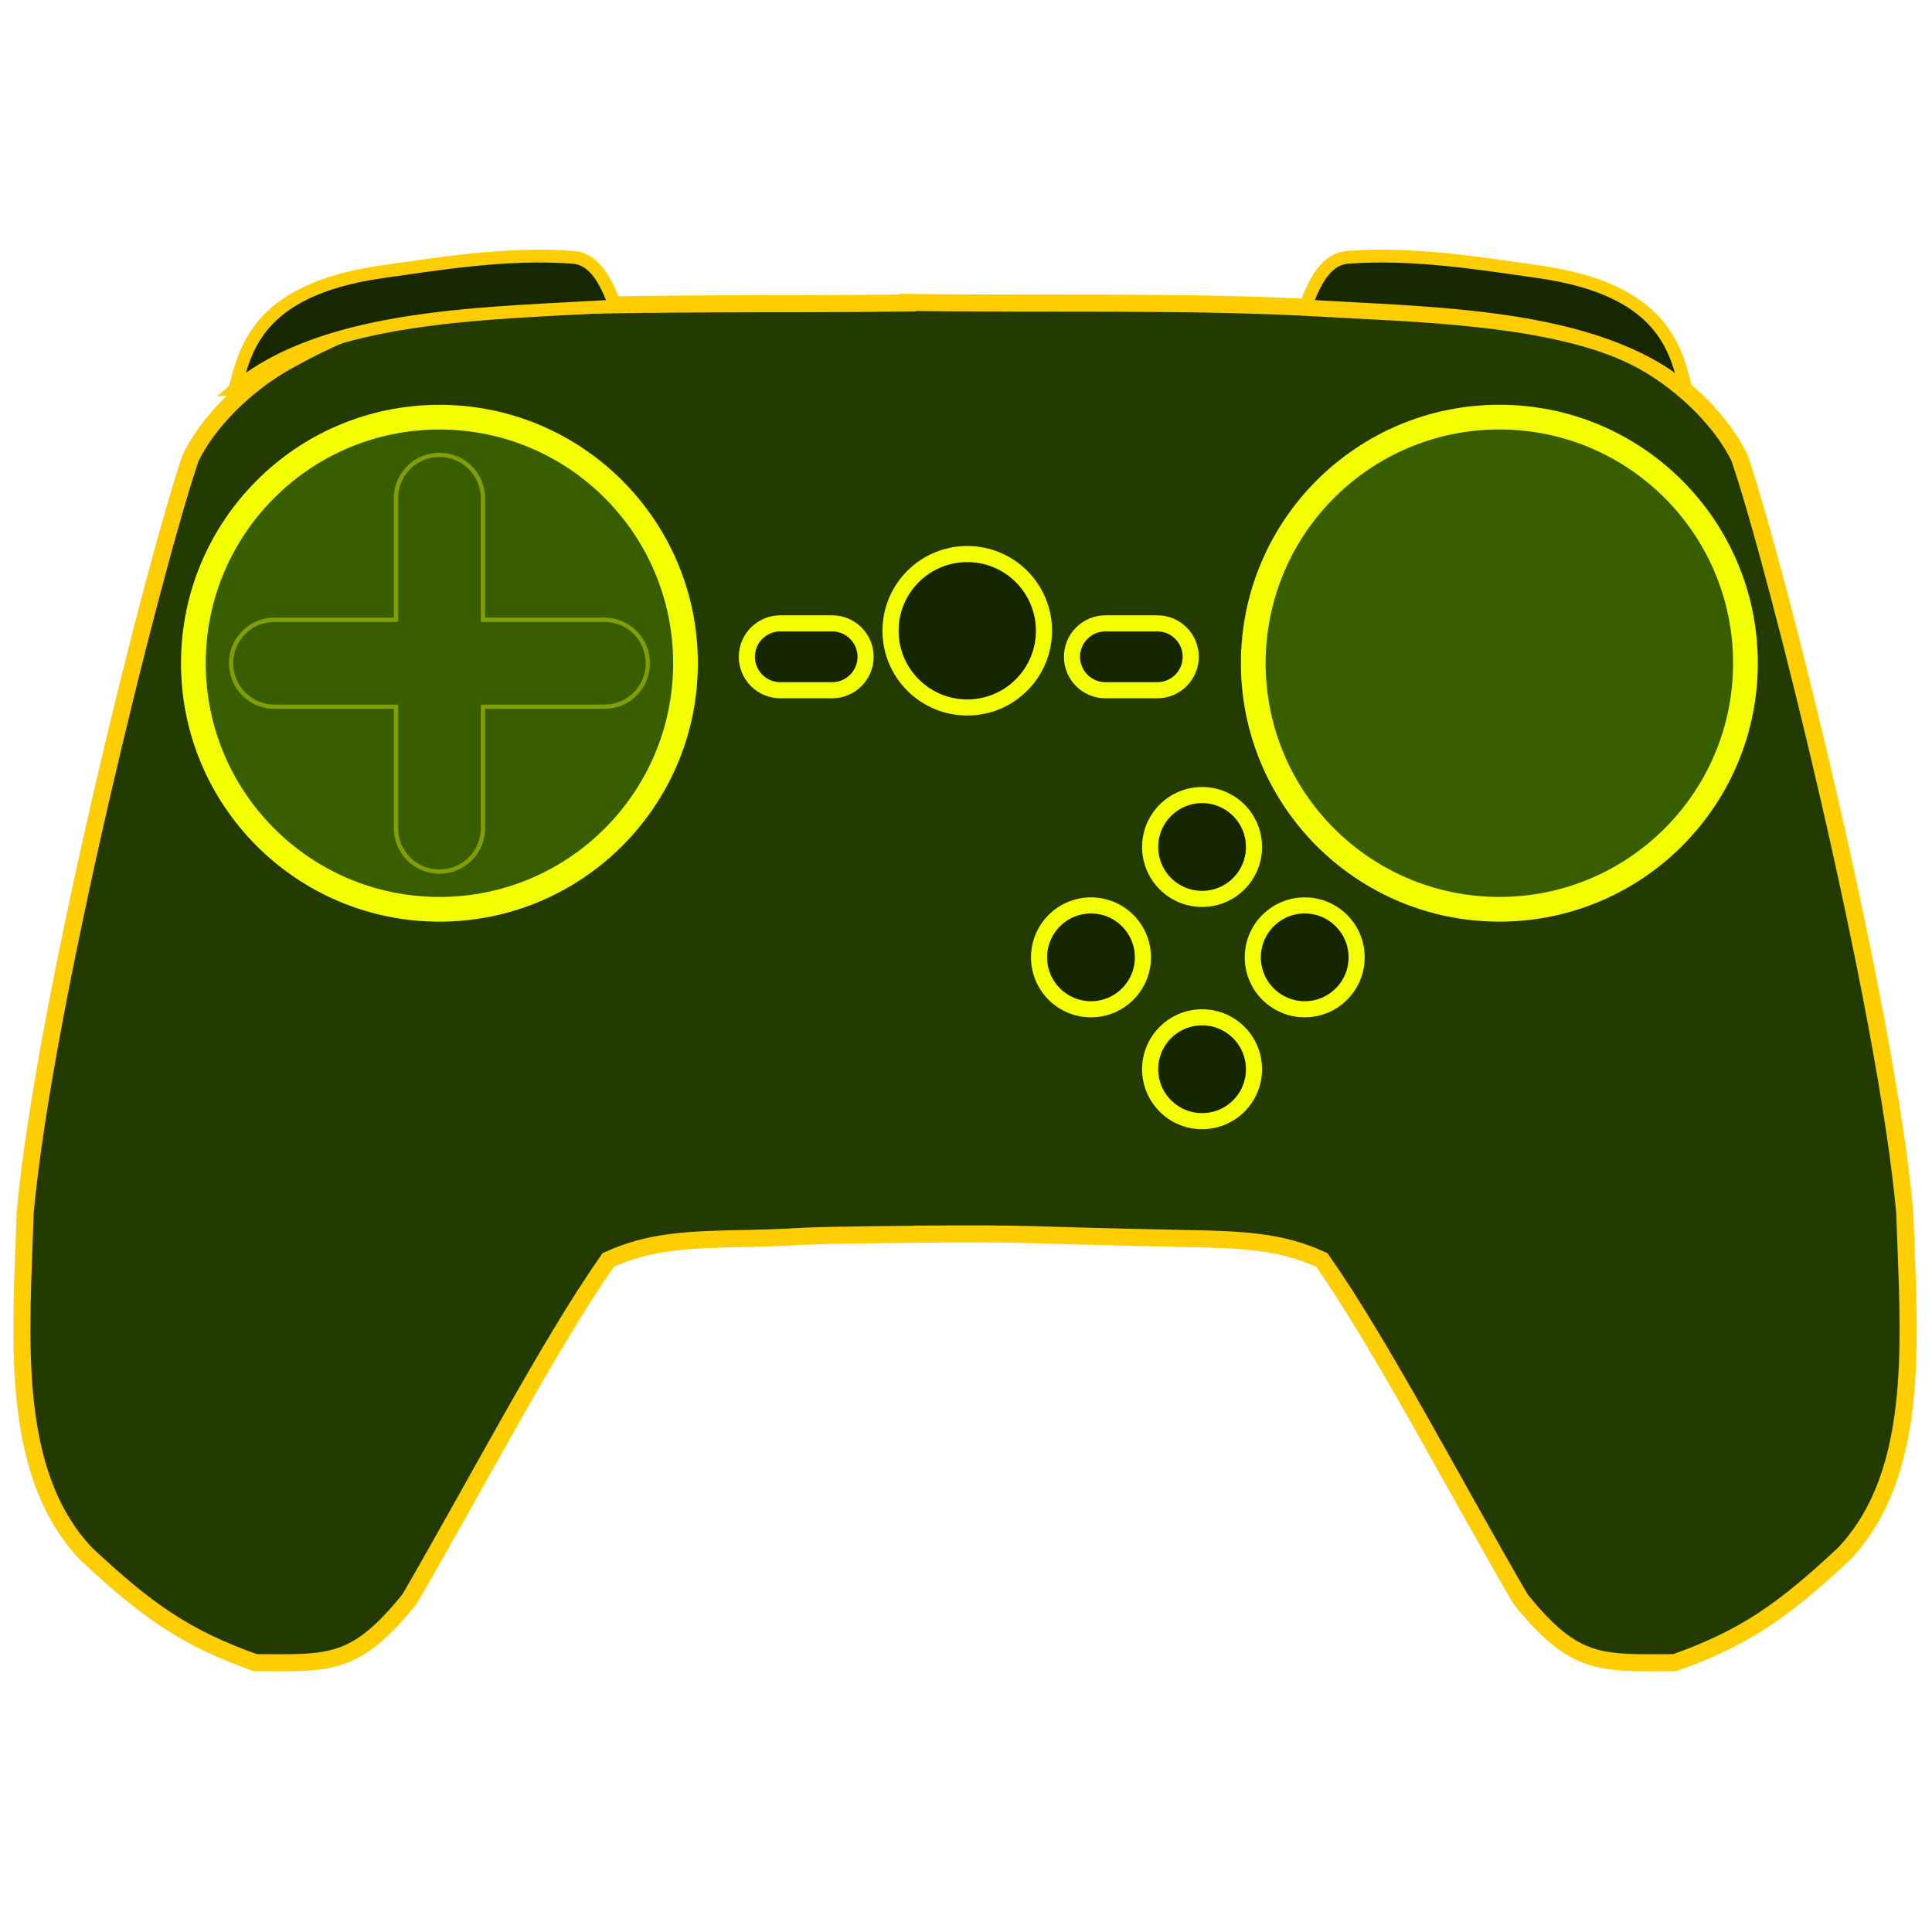
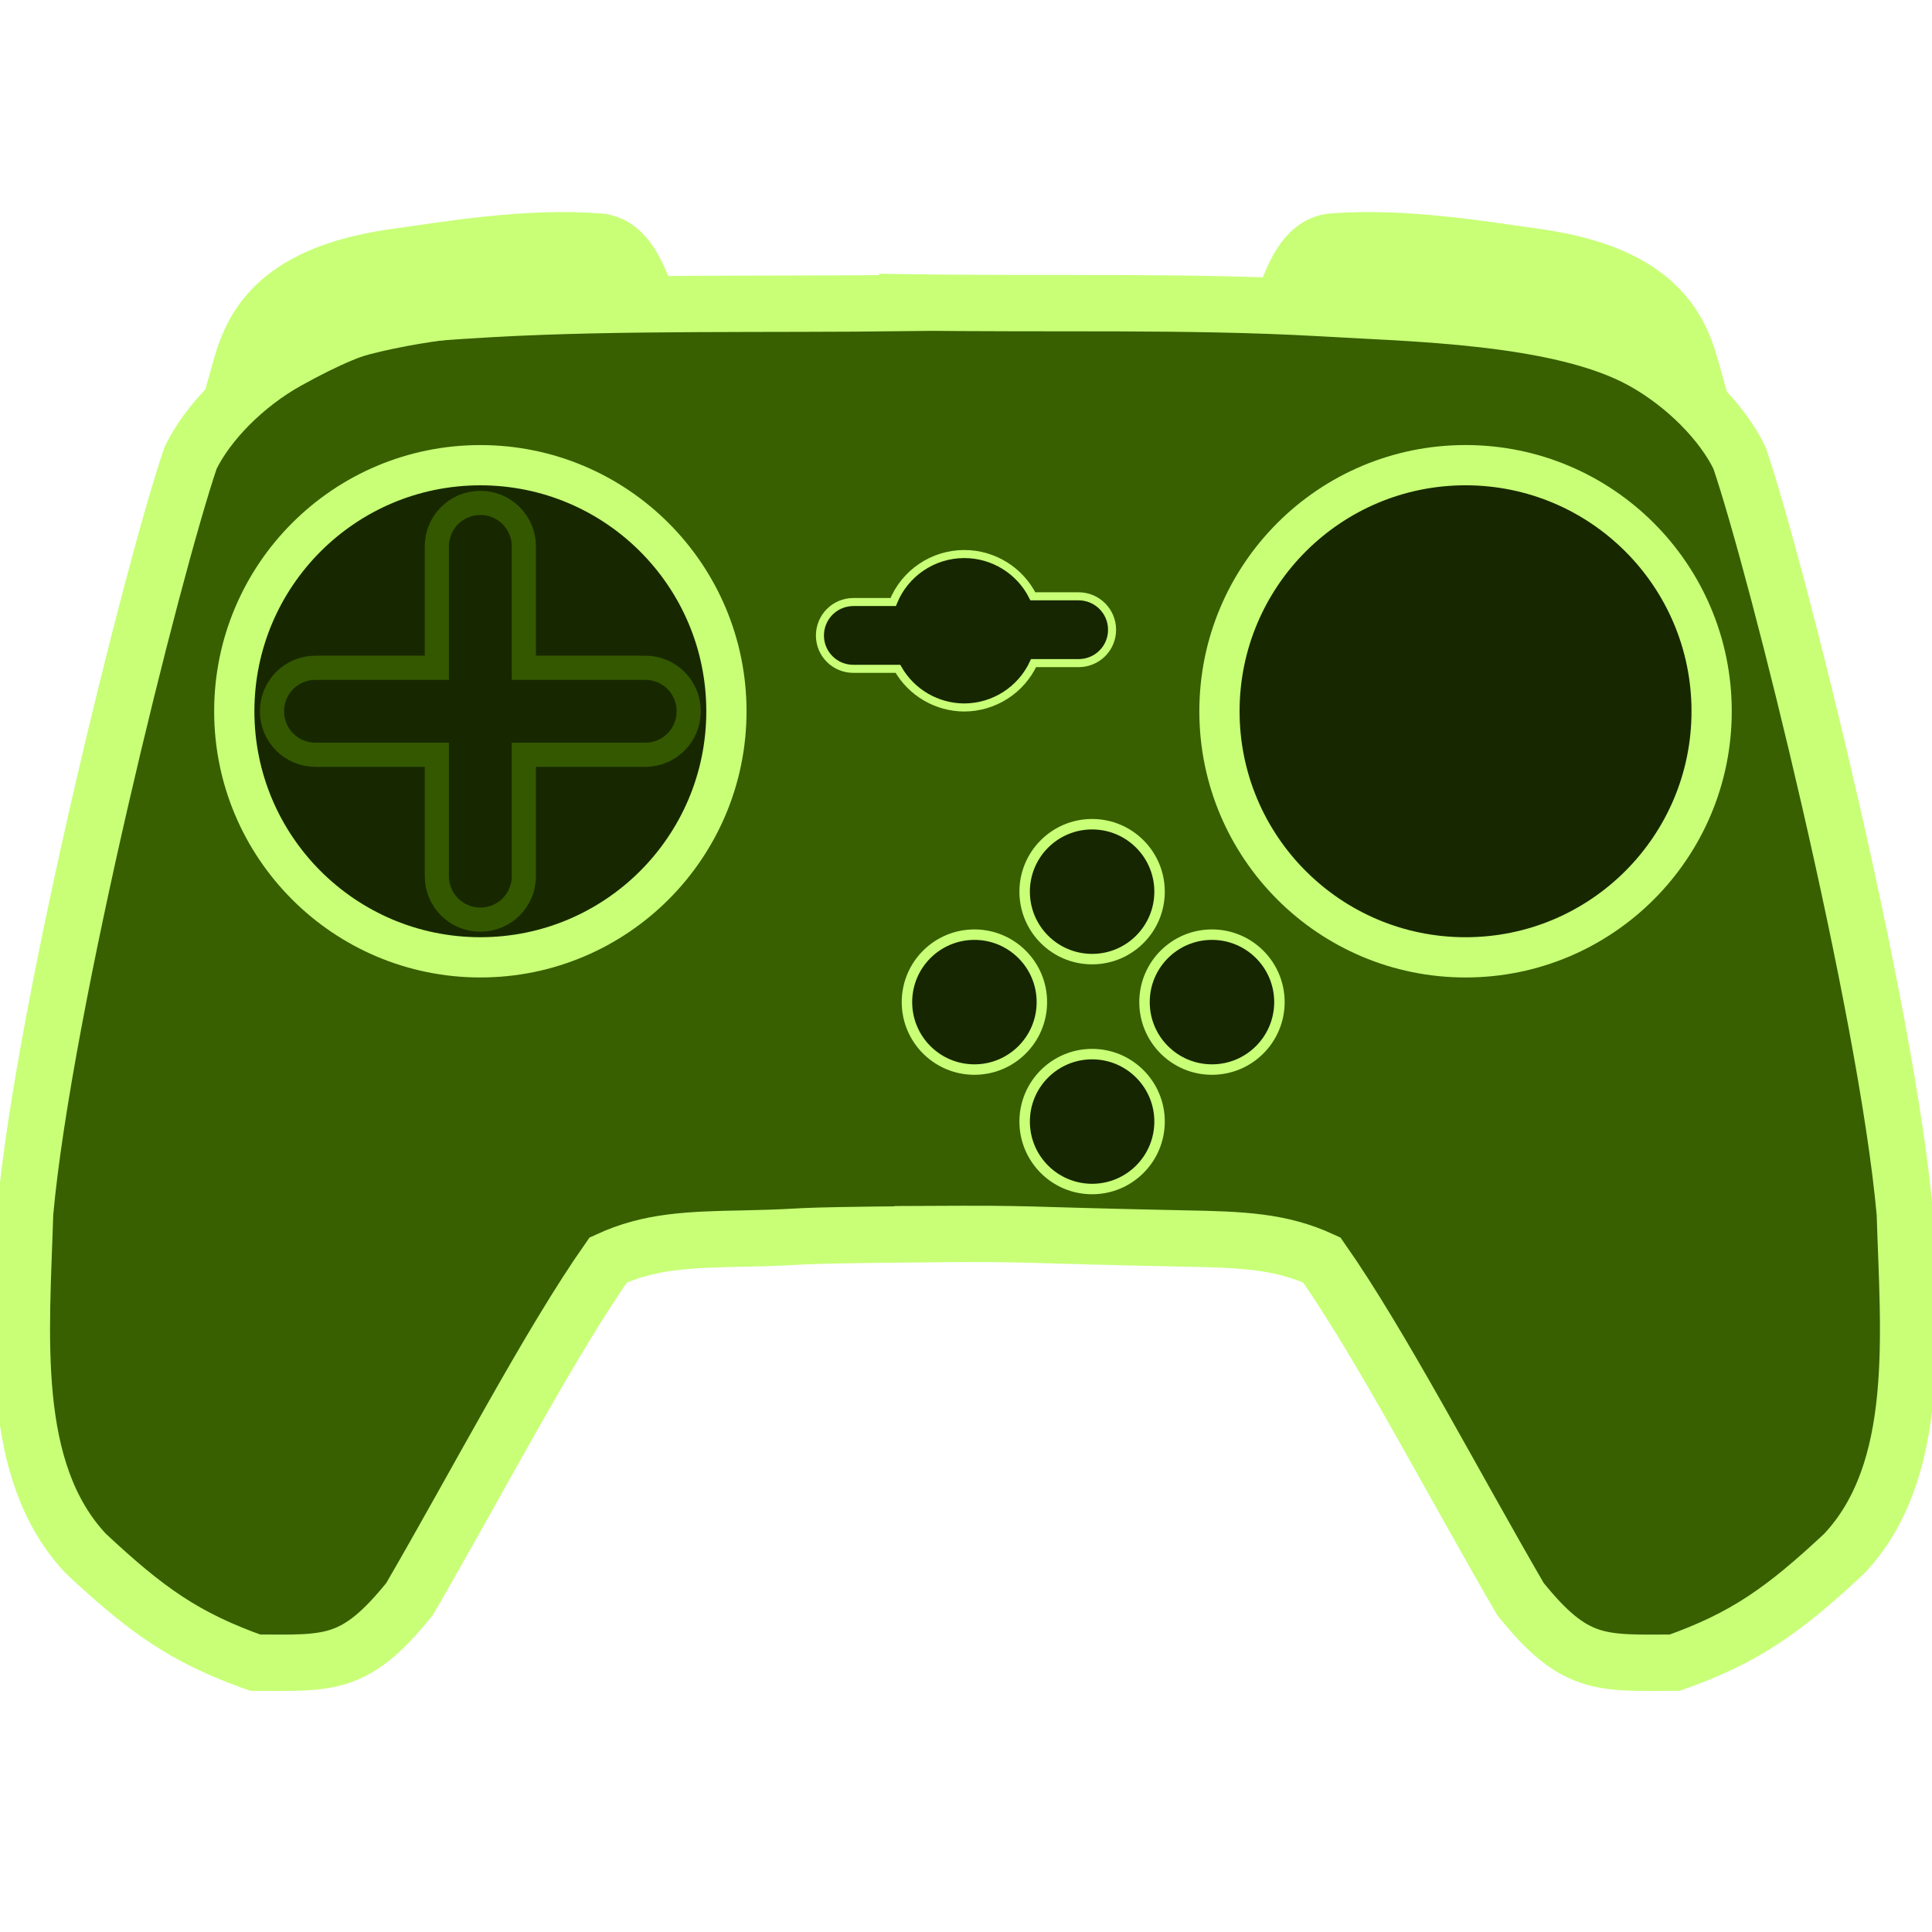
<svg xmlns="http://www.w3.org/2000/svg" height="24" id="svg2" version="1.1" viewBox="0 0 24 24" width="24">
  <defs id="defs4">
    <filter id="filter3798" style="color-interpolation-filters:sRGB">
      <feGaussianBlur id="feGaussianBlur3800" result="result91" stdDeviation="5" />
      <feComposite id="feComposite3802" in="SourceGraphic" in2="result91" operator="over" />
    </filter>
    <linearGradient id="linearGradient3759">
      <stop id="stop3761" offset="0" style="stop-color:#ffffff;stop-opacity:1;" />
      <stop id="stop3763" offset="1" style="stop-color:#ffffff;stop-opacity:0;" />
    </linearGradient>
    <filter id="filter4192" style="color-interpolation-filters:sRGB">
      <feGaussianBlur id="feGaussianBlur4194" result="result91" stdDeviation="5" />
      <feComposite id="feComposite4196" in="SourceGraphic" in2="result91" operator="over" />
    </filter>
    <filter id="filter3798-5" style="color-interpolation-filters:sRGB">
      <feGaussianBlur id="feGaussianBlur3800-8" result="result91" stdDeviation="5" />
      <feComposite id="feComposite3802-8" in="SourceGraphic" in2="result91" operator="over" />
    </filter>
    <filter id="filter3798-5-2" style="color-interpolation-filters:sRGB">
      <feGaussianBlur id="feGaussianBlur3800-8-4" result="result91" stdDeviation="5" />
      <feComposite id="feComposite3802-8-9" in="SourceGraphic" in2="result91" operator="over" />
    </filter>
  </defs>
-   <g id="layer2" style="display:inline" transform="translate(-14.52806,-241.2333)" />
  <g id="layer1" style="display:inline" transform="translate(-240.2405,-784.6365)">
-     <path d="M 11.271 3.756 L 11.271 3.764 C 9.552 3.786 7.699 3.749 6.113 3.838 C 4.975 3.906 4.597 3.915 3.568 4.486 C 3.045 4.777 2.582 5.245 2.367 5.689 C 1.892 7.088 0.543 12.51 0.312 15.068 C 0.266 16.575 0.099 18.271 1.066 19.299 C 1.819 20.003 2.296 20.344 3.17 20.654 C 4.093 20.658 4.412 20.703 5.088 19.863 C 5.915 18.44 6.823 16.695 7.555 15.652 C 8.064 15.418 8.534 15.398 9.271 15.385 C 10.206 15.364 9.534 15.349 11.461 15.332 L 11.461 15.33 C 12.993 15.322 12.472 15.339 14.703 15.385 C 15.44 15.398 15.91 15.418 16.42 15.652 C 17.152 16.695 18.059 18.44 18.887 19.863 C 19.562 20.703 19.882 20.658 20.805 20.654 C 21.678 20.344 22.157 20.003 22.91 19.299 C 23.878 18.271 23.709 16.575 23.662 15.068 C 23.432 12.51 22.085 7.088 21.609 5.689 C 21.395 5.245 20.932 4.777 20.408 4.486 C 19.38 3.915 17.519 3.895 16.381 3.826 C 14.757 3.735 13.025 3.782 11.271 3.756 z " id="path4166-6" style="stroke-linejoin:miter;stroke-opacity:1;fill-rule:evenodd;fill-opacity:1;stroke:#ffce00;stroke-linecap:butt;stroke-miterlimit:4;stroke-dasharray:none;stroke-width:0.212;fill:#233b00" transform="translate(240.2405,784.6365)" />
-     <circle cx="258.866" cy="792.875" id="RPAD" r="3.057" style="opacity:1;stroke-linejoin:miter;enable-background:accumulate;stroke-opacity:1;fill-opacity:1;color:#000000;fill-rule:evenodd;stroke-dashoffset:0;visibility:visible;stroke:#f3ff00;stroke-linecap:butt;stroke-miterlimit:4;marker:none;stroke-dasharray:none;overflow:visible;stroke-width:0.307;display:inline;fill:#385e00" />
-     <circle cx="252.256" cy="792.472" id="C" r="0.953" style="opacity:1;stroke-linejoin:miter;enable-background:accumulate;stroke-opacity:1;fill-opacity:1;color:#000000;fill-rule:evenodd;stroke-dashoffset:0;visibility:visible;stroke:#f3ff00;stroke-linecap:butt;stroke-miterlimit:4;marker:none;stroke-dasharray:none;overflow:visible;stroke-width:0.2;display:inline;fill:#162600" />
-     <rect height="0.831" id="rect4172" ry="0.416" style="opacity:1;stroke-linejoin:miter;enable-background:accumulate;stroke-opacity:1;fill-opacity:1;color:#000000;fill-rule:evenodd;stroke-dashoffset:0;visibility:visible;stroke:#f3ff00;stroke-linecap:butt;stroke-miterlimit:4;marker:none;stroke-dasharray:none;overflow:visible;stroke-width:0.2;display:inline;fill:#162600" width="1.475" x="253.557" y="792.38" />
-     <rect height="0.831" id="rect4172-1" ry="0.416" style="opacity:1;stroke-linejoin:miter;enable-background:accumulate;stroke-opacity:1;fill-opacity:1;color:#000000;fill-rule:evenodd;stroke-dashoffset:0;visibility:visible;stroke:#f3ff00;stroke-linecap:butt;stroke-miterlimit:4;marker:none;stroke-dasharray:none;overflow:visible;stroke-width:0.2;display:inline;fill:#162600" transform="scale(-1,1)" width="1.475" x="-250.993" y="792.38" />
-     <g id="LPAD" style="stroke:#f3ff00;fill-opacity:1;stroke-opacity:1;fill:#385e00" transform="matrix(0.05309377,0,0,0.05309377,228.4043,758.3866)">
-       <circle cx="325.744" cy="649.583" id="circle4232" r="57.573" style="opacity:1;stroke-linejoin:miter;enable-background:accumulate;stroke-opacity:1;fill-opacity:1;color:#000000;fill-rule:evenodd;stroke-dashoffset:0;visibility:visible;stroke:#f3ff00;stroke-linecap:butt;stroke-miterlimit:4;marker:none;stroke-dasharray:none;overflow:visible;stroke-width:5.782;display:inline;fill:#385e00" />
-       <path d="m 325.744,600.833 c -5.639,0 -10.179,4.54 -10.179,10.179 l 0,28.394 -28.393,0 c -5.639,0 -10.179,4.539 -10.179,10.178 0,5.639 4.54,10.179 10.179,10.179 l 28.393,0 0,28.394 c 0,5.639 4.54,10.178 10.179,10.178 5.639,0 10.179,-4.539 10.179,-10.178 l 0,-28.394 28.393,0 c 5.639,0 10.179,-4.54 10.179,-10.179 0,-5.639 -4.54,-10.178 -10.179,-10.178 l -28.393,0 0,-28.394 c 0,-5.639 -4.54,-10.179 -10.179,-10.179 z" id="rect4249" style="opacity:0.399;stroke-linejoin:miter;enable-background:accumulate;stroke-opacity:1;fill-opacity:1;color:#000000;fill-rule:evenodd;stroke-dashoffset:0;visibility:visible;stroke:#f3ff00;stroke-linecap:butt;stroke-miterlimit:4;marker:none;stroke-dasharray:none;overflow:visible;stroke-width:1;display:inline;fill:#385e00" />
+     <path d="M 11.271 3.756 L 11.271 3.764 C 9.552 3.786 7.699 3.749 6.113 3.838 C 4.975 3.906 4.597 3.915 3.568 4.486 C 3.045 4.777 2.582 5.245 2.367 5.689 C 1.892 7.088 0.543 12.51 0.312 15.068 C 0.266 16.575 0.099 18.271 1.066 19.299 C 1.819 20.003 2.296 20.344 3.17 20.654 C 4.093 20.658 4.412 20.703 5.088 19.863 C 5.915 18.44 6.823 16.695 7.555 15.652 C 8.064 15.418 8.534 15.398 9.271 15.385 C 10.206 15.364 9.534 15.349 11.461 15.332 L 11.461 15.33 C 12.993 15.322 12.472 15.339 14.703 15.385 C 15.44 15.398 15.91 15.418 16.42 15.652 C 17.152 16.695 18.059 18.44 18.887 19.863 C 19.562 20.703 19.882 20.658 20.805 20.654 C 21.678 20.344 22.157 20.003 22.91 19.299 C 23.878 18.271 23.709 16.575 23.662 15.068 C 23.432 12.51 22.085 7.088 21.609 5.689 C 21.395 5.245 20.932 4.777 20.408 4.486 C 19.38 3.915 17.519 3.895 16.381 3.826 C 14.757 3.735 13.025 3.782 11.271 3.756 z " id="path4166-6" style="stroke-linejoin:miter;stroke-opacity:1;fill-rule:evenodd;fill-opacity:1;stroke:#c8ff77;stroke-linecap:butt;stroke-miterlimit:4;stroke-dasharray:none;stroke-width:0.7;fill:#385f00" transform="translate(240.2405,784.6365)" />
+     <circle cx="258.446" cy="793.472" id="RPAD" r="3.057" style="opacity:1;stroke-linejoin:miter;enable-background:accumulate;stroke-opacity:1;fill-opacity:1;color:#000000;fill-rule:evenodd;stroke-dashoffset:0;visibility:visible;stroke:#c8ff77;stroke-linecap:butt;stroke-miterlimit:4;marker:none;stroke-dasharray:none;overflow:visible;stroke-width:0.5;display:inline;fill:#172800" />
+     <path d="m 252.219,791.519 a 0.953,0.953 0 0 0 -0.883,0.596 l -0.494,0 c -0.23,0 -0.416,0.186 -0.416,0.416 0,0.23 0.186,0.414 0.416,0.414 l 0.553,0 a 0.953,0.953 0 0 0 0.824,0.48 0.953,0.953 0 0 0 0.861,-0.551 l 0.559,0 c 0.23,0 0.416,-0.184 0.416,-0.414 0,-0.23 -0.186,-0.416 -0.416,-0.416 l -0.568,0 a 0.953,0.953 0 0 0 -0.852,-0.525 z" id="C" style="opacity:1;stroke-linejoin:miter;enable-background:accumulate;stroke-opacity:1;fill-opacity:1;color:#000000;fill-rule:evenodd;stroke-dashoffset:0;visibility:visible;stroke:#c8ff77;stroke-linecap:butt;stroke-miterlimit:4;marker:none;stroke-dasharray:none;overflow:visible;stroke-width:0.1;display:inline;fill:#162600" />
+     <g id="LPAD" style="stroke-opacity:1;fill-opacity:1;stroke:#c8ff77;stroke-miterlimit:4;stroke-dasharray:none;stroke-width:9.417;fill:#172800" transform="matrix(0.05309377,0,0,0.05309377,228.9126,758.9833)">
+       <circle cx="325.744" cy="649.583" id="circle4232" r="57.573" style="opacity:1;stroke-linejoin:miter;enable-background:accumulate;stroke-opacity:1;fill-opacity:1;color:#000000;fill-rule:evenodd;stroke-dashoffset:0;visibility:visible;stroke:#c8ff77;stroke-linecap:butt;stroke-miterlimit:4;marker:none;stroke-dasharray:none;overflow:visible;stroke-width:9.417;display:inline;fill:#172800" />
+       <path d="m 325.744,600.833 c -5.639,0 -10.179,4.54 -10.179,10.179 l 0,28.394 -28.393,0 c -5.639,0 -10.179,4.539 -10.179,10.178 0,5.639 4.54,10.179 10.179,10.179 l 28.393,0 0,28.394 c 0,5.639 4.54,10.178 10.179,10.178 5.639,0 10.179,-4.539 10.179,-10.178 l 0,-28.394 28.393,0 c 5.639,0 10.179,-4.54 10.179,-10.179 0,-5.639 -4.54,-10.178 -10.179,-10.178 l -28.393,0 0,-28.394 c 0,-5.639 -4.54,-10.179 -10.179,-10.179 z" id="rect4249" style="opacity:1;stroke-linejoin:miter;enable-background:accumulate;stroke-opacity:1;fill-opacity:1;color:#000000;fill-rule:evenodd;stroke-dashoffset:0;visibility:visible;stroke:#345800;stroke-linecap:butt;stroke-miterlimit:4;marker:none;stroke-dasharray:none;overflow:visible;stroke-width:5.65;display:inline;fill:#172800" />
    </g>
-     <path d="m 261.187,789.477 c -0.127,-0.456 -0.244,-1.236 -1.82,-1.463 -0.654,-0.091 -1.555,-0.247 -2.399,-0.18 -0.313,0.038 -0.431,0.424 -0.512,0.603 1.533,0.098 3.602,0.082 4.732,1.04 z" id="RB" style="stroke-linejoin:miter;stroke-opacity:1;fill-rule:evenodd;fill-opacity:1;stroke:#ffce00;stroke-linecap:butt;stroke-miterlimit:4;stroke-dasharray:none;stroke-width:0.159;fill:#172800" />
-     <path LT="path4420-4" d="m 243.155,789.477 c 0.127,-0.456 0.244,-1.236 1.82,-1.463 0.654,-0.091 1.555,-0.247 2.399,-0.18 0.313,0.038 0.431,0.424 0.512,0.603 -1.533,0.098 -3.602,0.082 -4.732,1.04 z" id="LB" style="stroke-linejoin:miter;stroke-opacity:1;fill-rule:evenodd;fill-opacity:1;stroke:#ffce00;stroke-linecap:butt;stroke-miterlimit:4;stroke-dasharray:none;stroke-width:0.159;fill:#172800" />
-     <circle cx="255.173" cy="795.158" id="path4170-0" r="0.645" style="opacity:1;stroke-linejoin:miter;enable-background:accumulate;stroke-opacity:1;fill-opacity:1;color:#000000;fill-rule:evenodd;stroke-dashoffset:0;visibility:visible;stroke:#f3ff00;stroke-linecap:butt;stroke-miterlimit:4;marker:none;stroke-dasharray:none;overflow:visible;stroke-width:0.2;display:inline;fill:#162600" />
-     <circle cx="253.793" cy="796.529" id="path4170-0-8-4" r="0.645" style="opacity:1;stroke-linejoin:miter;enable-background:accumulate;stroke-opacity:1;fill-opacity:1;color:#000000;fill-rule:evenodd;stroke-dashoffset:0;visibility:visible;stroke:#f3ff00;stroke-linecap:butt;stroke-miterlimit:4;marker:none;stroke-dasharray:none;overflow:visible;stroke-width:0.2;display:inline;fill:#162600" />
-     <circle cx="255.173" cy="797.919" id="path4170-0-8" r="0.645" style="opacity:1;stroke-linejoin:miter;enable-background:accumulate;stroke-opacity:1;fill-opacity:1;color:#000000;fill-rule:evenodd;stroke-dashoffset:0;visibility:visible;stroke:#f3ff00;stroke-linecap:butt;stroke-miterlimit:4;marker:none;stroke-dasharray:none;overflow:visible;stroke-width:0.2;display:inline;fill:#162600" />
-     <circle cx="256.448" cy="796.529" id="path4170-0-8-4-6" r="0.645" style="opacity:1;stroke-linejoin:miter;enable-background:accumulate;stroke-opacity:1;fill-opacity:1;color:#000000;fill-rule:evenodd;stroke-dashoffset:0;visibility:visible;stroke:#f3ff00;stroke-linecap:butt;stroke-miterlimit:4;marker:none;stroke-dasharray:none;overflow:visible;stroke-width:0.2;display:inline;fill:#162600" />
+     <path d="m 261.278,789.411 c -0.136,-0.485 -0.26,-1.317 -1.939,-1.558 -0.697,-0.097 -1.657,-0.263 -2.555,-0.192 -0.334,0.04 -0.459,0.452 -0.546,0.642 1.632,0.104 3.837,0.087 5.04,1.108 z" id="RB" style="stroke-linejoin:miter;stroke-opacity:1;fill-rule:evenodd;fill-opacity:1;stroke:#c8ff77;stroke-linecap:butt;stroke-miterlimit:4;stroke-dasharray:none;stroke-width:0.746;fill:#375c00" />
+     <path LT="path4420-4" d="m 243.198,789.411 c 0.136,-0.485 0.26,-1.317 1.939,-1.558 0.697,-0.097 1.657,-0.263 2.555,-0.192 0.333,0.04 0.459,0.452 0.546,0.642 -1.632,0.104 -3.837,0.087 -5.04,1.108 z" id="LB" style="stroke-linejoin:miter;stroke-opacity:1;fill-rule:evenodd;fill-opacity:1;stroke:#c8ff77;stroke-linecap:butt;stroke-miterlimit:4;stroke-dasharray:none;stroke-width:0.746;fill:#375c00" />
+     <circle cx="253.807" cy="795.713" id="path4170-0" r="0.838" style="opacity:1;stroke-linejoin:miter;enable-background:accumulate;stroke-opacity:1;fill-opacity:1;color:#000000;fill-rule:evenodd;stroke-dashoffset:0;visibility:visible;stroke:#c8ff77;stroke-linecap:butt;stroke-miterlimit:4;marker:none;stroke-dasharray:none;overflow:visible;stroke-width:0.13;display:inline;fill:#162600" />
+     <circle cx="252.345" cy="797.085" id="path4170-0-8-4" r="0.838" style="opacity:1;stroke-linejoin:miter;enable-background:accumulate;stroke-opacity:1;fill-opacity:1;color:#000000;fill-rule:evenodd;stroke-dashoffset:0;visibility:visible;stroke:#c8ff77;stroke-linecap:butt;stroke-miterlimit:4;marker:none;stroke-dasharray:none;overflow:visible;stroke-width:0.13;display:inline;fill:#162600" />
+     <circle cx="253.807" cy="798.569" id="path4170-0-8" r="0.838" style="opacity:1;stroke-linejoin:miter;enable-background:accumulate;stroke-opacity:1;fill-opacity:1;color:#000000;fill-rule:evenodd;stroke-dashoffset:0;visibility:visible;stroke:#c8ff77;stroke-linecap:butt;stroke-miterlimit:4;marker:none;stroke-dasharray:none;overflow:visible;stroke-width:0.13;display:inline;fill:#162600" />
+     <circle cx="255.296" cy="797.085" id="path4170-0-8-4-6" r="0.838" style="opacity:1;stroke-linejoin:miter;enable-background:accumulate;stroke-opacity:1;fill-opacity:1;color:#000000;fill-rule:evenodd;stroke-dashoffset:0;visibility:visible;stroke:#c8ff77;stroke-linecap:butt;stroke-miterlimit:4;marker:none;stroke-dasharray:none;overflow:visible;stroke-width:0.13;display:inline;fill:#162600" />
    <g id="g4196" transform="matrix(0.05309377,0,0,0.05309377,228.4217,758.2299)">
      <path d="m 390.633,648.816 c -11.79,-4.487 -85.692,-15.798 -102.138,-17.144 -17.907,8.568 -28.074,22.583 -29.827,42.52 l 0.635,47.597 c -0.559,14.598 4.674,40.284 23.798,44.741 l 116.136,-13.327 c 12.126,-5.502 10.145,-8.915 6.346,-12.058 -10.815,-8.852 -23.79,-28.699 -23.164,-39.347 0.503,-14.433 1.575,-25.116 19.696,-38.587 4.019,-2.301 -1.131,-9.937 -11.482,-14.394 z" id="LGRIP" style="opacity:0;stroke-linejoin:miter;stroke-opacity:0.286;fill-rule:evenodd;fill-opacity:0.137;stroke:#000000;stroke-linecap:butt;stroke-width:7.108px;fill:#000000" />
      <path d="m 504.506,648.816 c 11.79,-4.487 85.692,-15.798 102.138,-17.144 17.907,8.568 28.074,22.583 29.827,42.52 l -0.635,47.597 c 0.559,14.598 -4.674,40.284 -23.798,44.741 L 495.903,753.202 c -12.126,-5.502 -10.145,-8.915 -6.346,-12.058 10.815,-8.852 23.79,-28.699 23.164,-39.347 -0.503,-14.433 -1.575,-25.116 -19.696,-38.587 -4.019,-2.301 1.131,-9.937 11.482,-14.394 z" id="RGRIP" style="opacity:0;stroke-linejoin:miter;stroke-opacity:0.286;fill-rule:evenodd;fill-opacity:0.137;stroke:#000000;stroke-linecap:butt;stroke-width:7.108px;fill:#000000" />
    </g>
  </g>
-   <g id="layer3" style="display:inline" transform="translate(-14.52806,-241.2333)" />
</svg>
